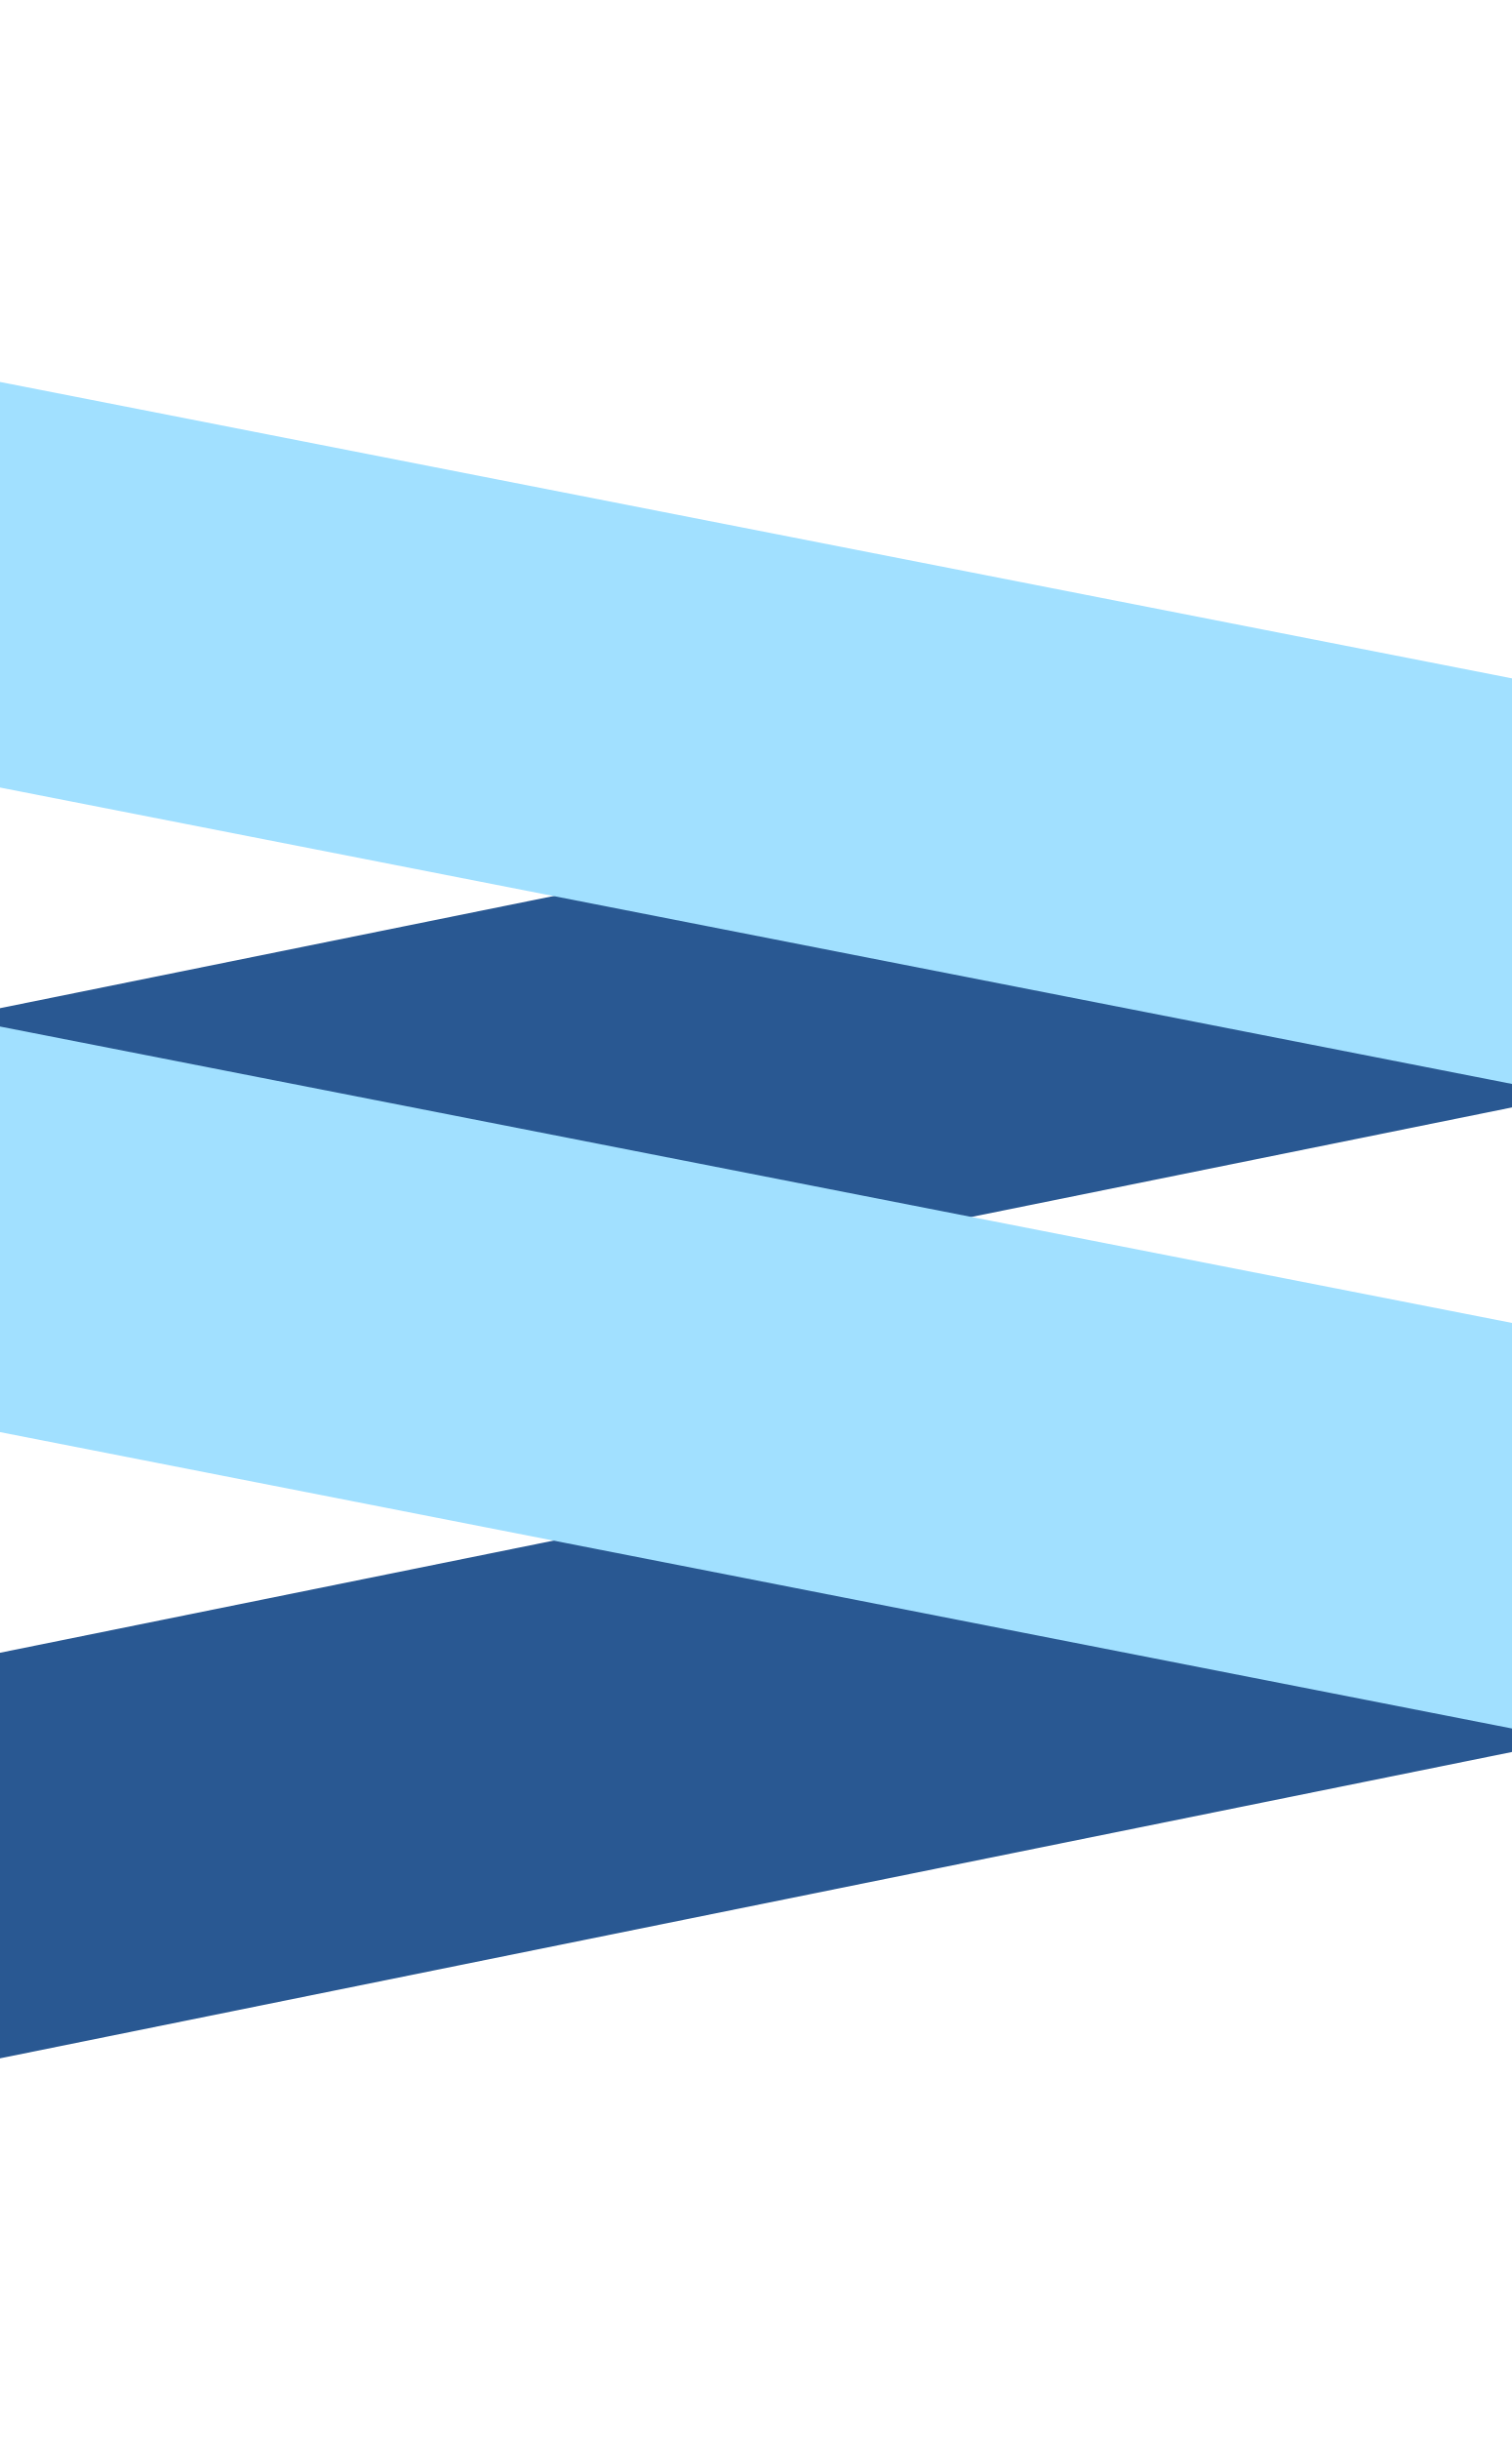
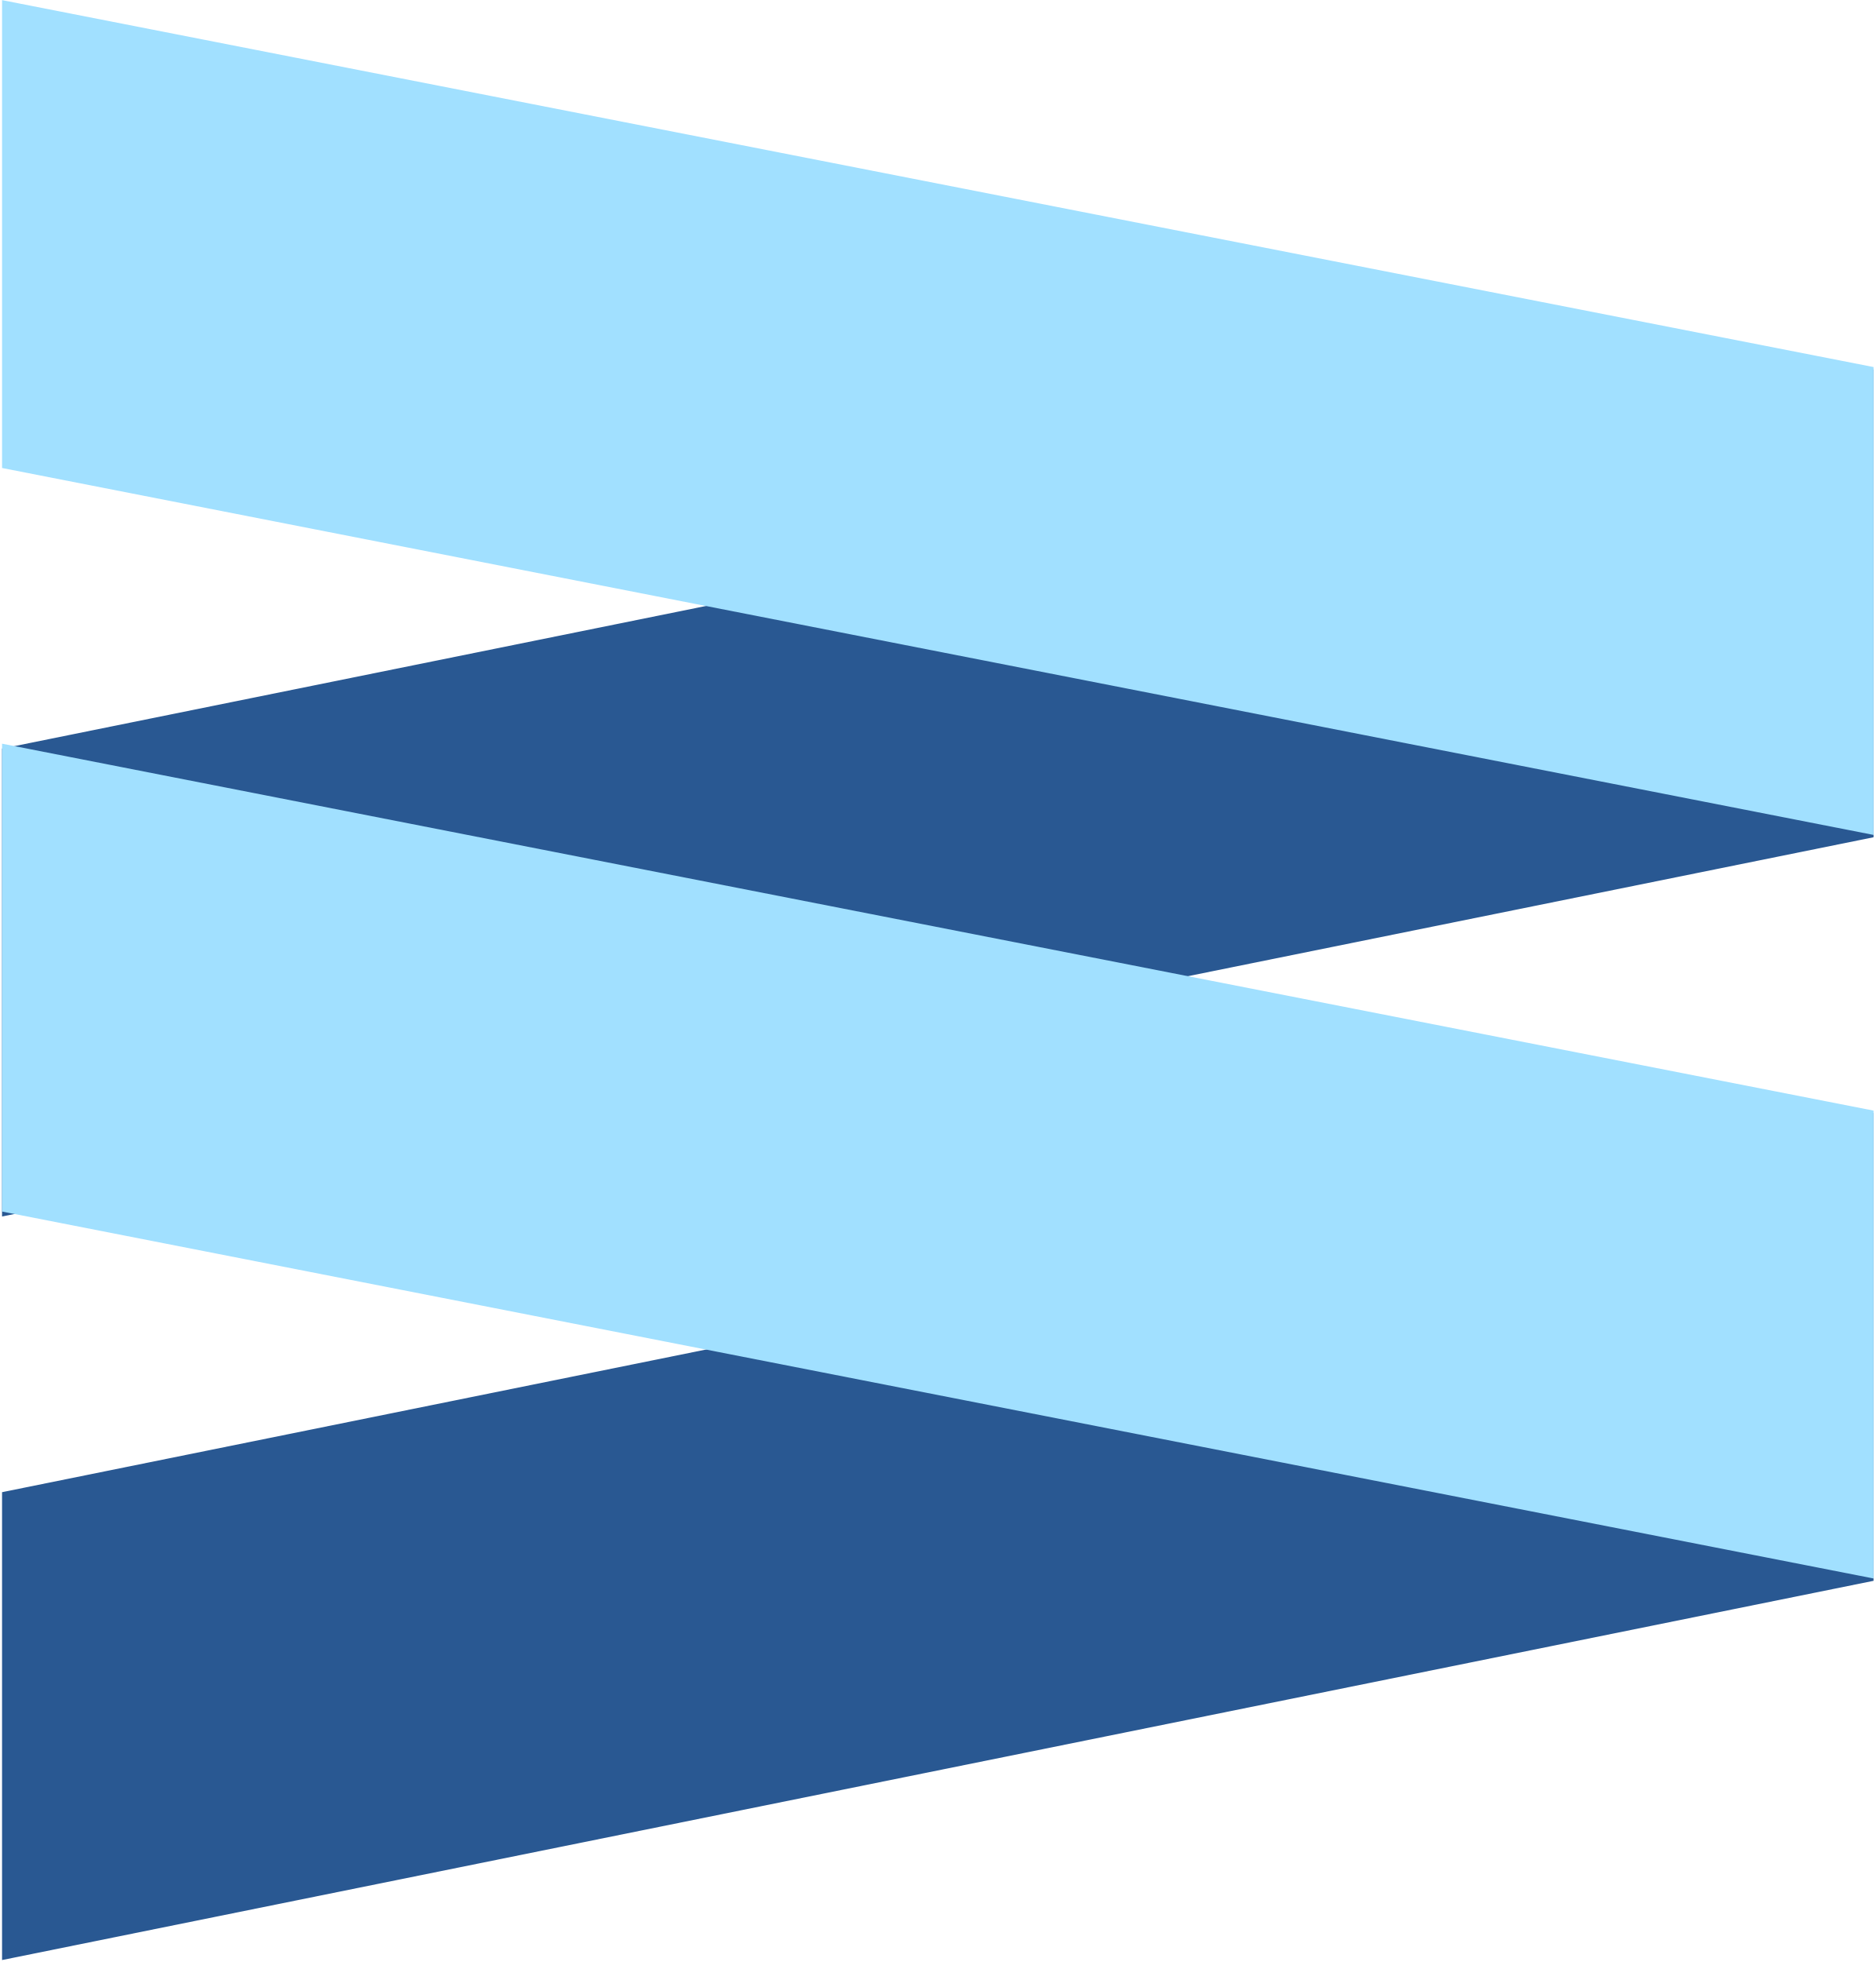
- <svg xmlns="http://www.w3.org/2000/svg" version="1.1" id="图层_1" x="0px" y="0px" width="465px" height="750px" viewBox="0 0 465 750" enable-background="new 0 0 465 750" xml:space="preserve">
-   <g>
-     <polygon fill="#295892" points="481.544,410.672 -17.453,511.762 -17.453,636.479 481.544,535.389  " />
-   </g>
-   <g>
-     <polygon fill="#295892" points="481.544,212.465 -17.453,313.555 -17.453,438.271 481.544,337.182  " />
-   </g>
-   <g>
-     <polygon fill="#A1E0FF" points="481.544,336.559 -17.453,238.75 -17.453,114.033 481.544,211.842  " />
-   </g>
-   <g>
-     <polygon fill="#A1E0FF" points="481.544,534.766 -17.453,436.956 -17.453,312.24 481.544,410.049  " />
+ <svg xmlns="http://www.w3.org/2000/svg" width="500" height="523">
+   <g fill-rule="nonzero" fill="none">
+     <path d="M499.544 296.672L.547 397.762v124.717l498.997-101.09V296.672zm0-198.207L.547 199.555v124.716l498.997-101.089V98.465z" fill="#295892" />
+     <path d="M499.544 222.559L.547 124.75V.033l498.997 97.809v124.717zm0 198.207L.547 322.956V198.24l498.997 97.809v124.717z" fill="#A1E0FF" />
  </g>
</svg>
